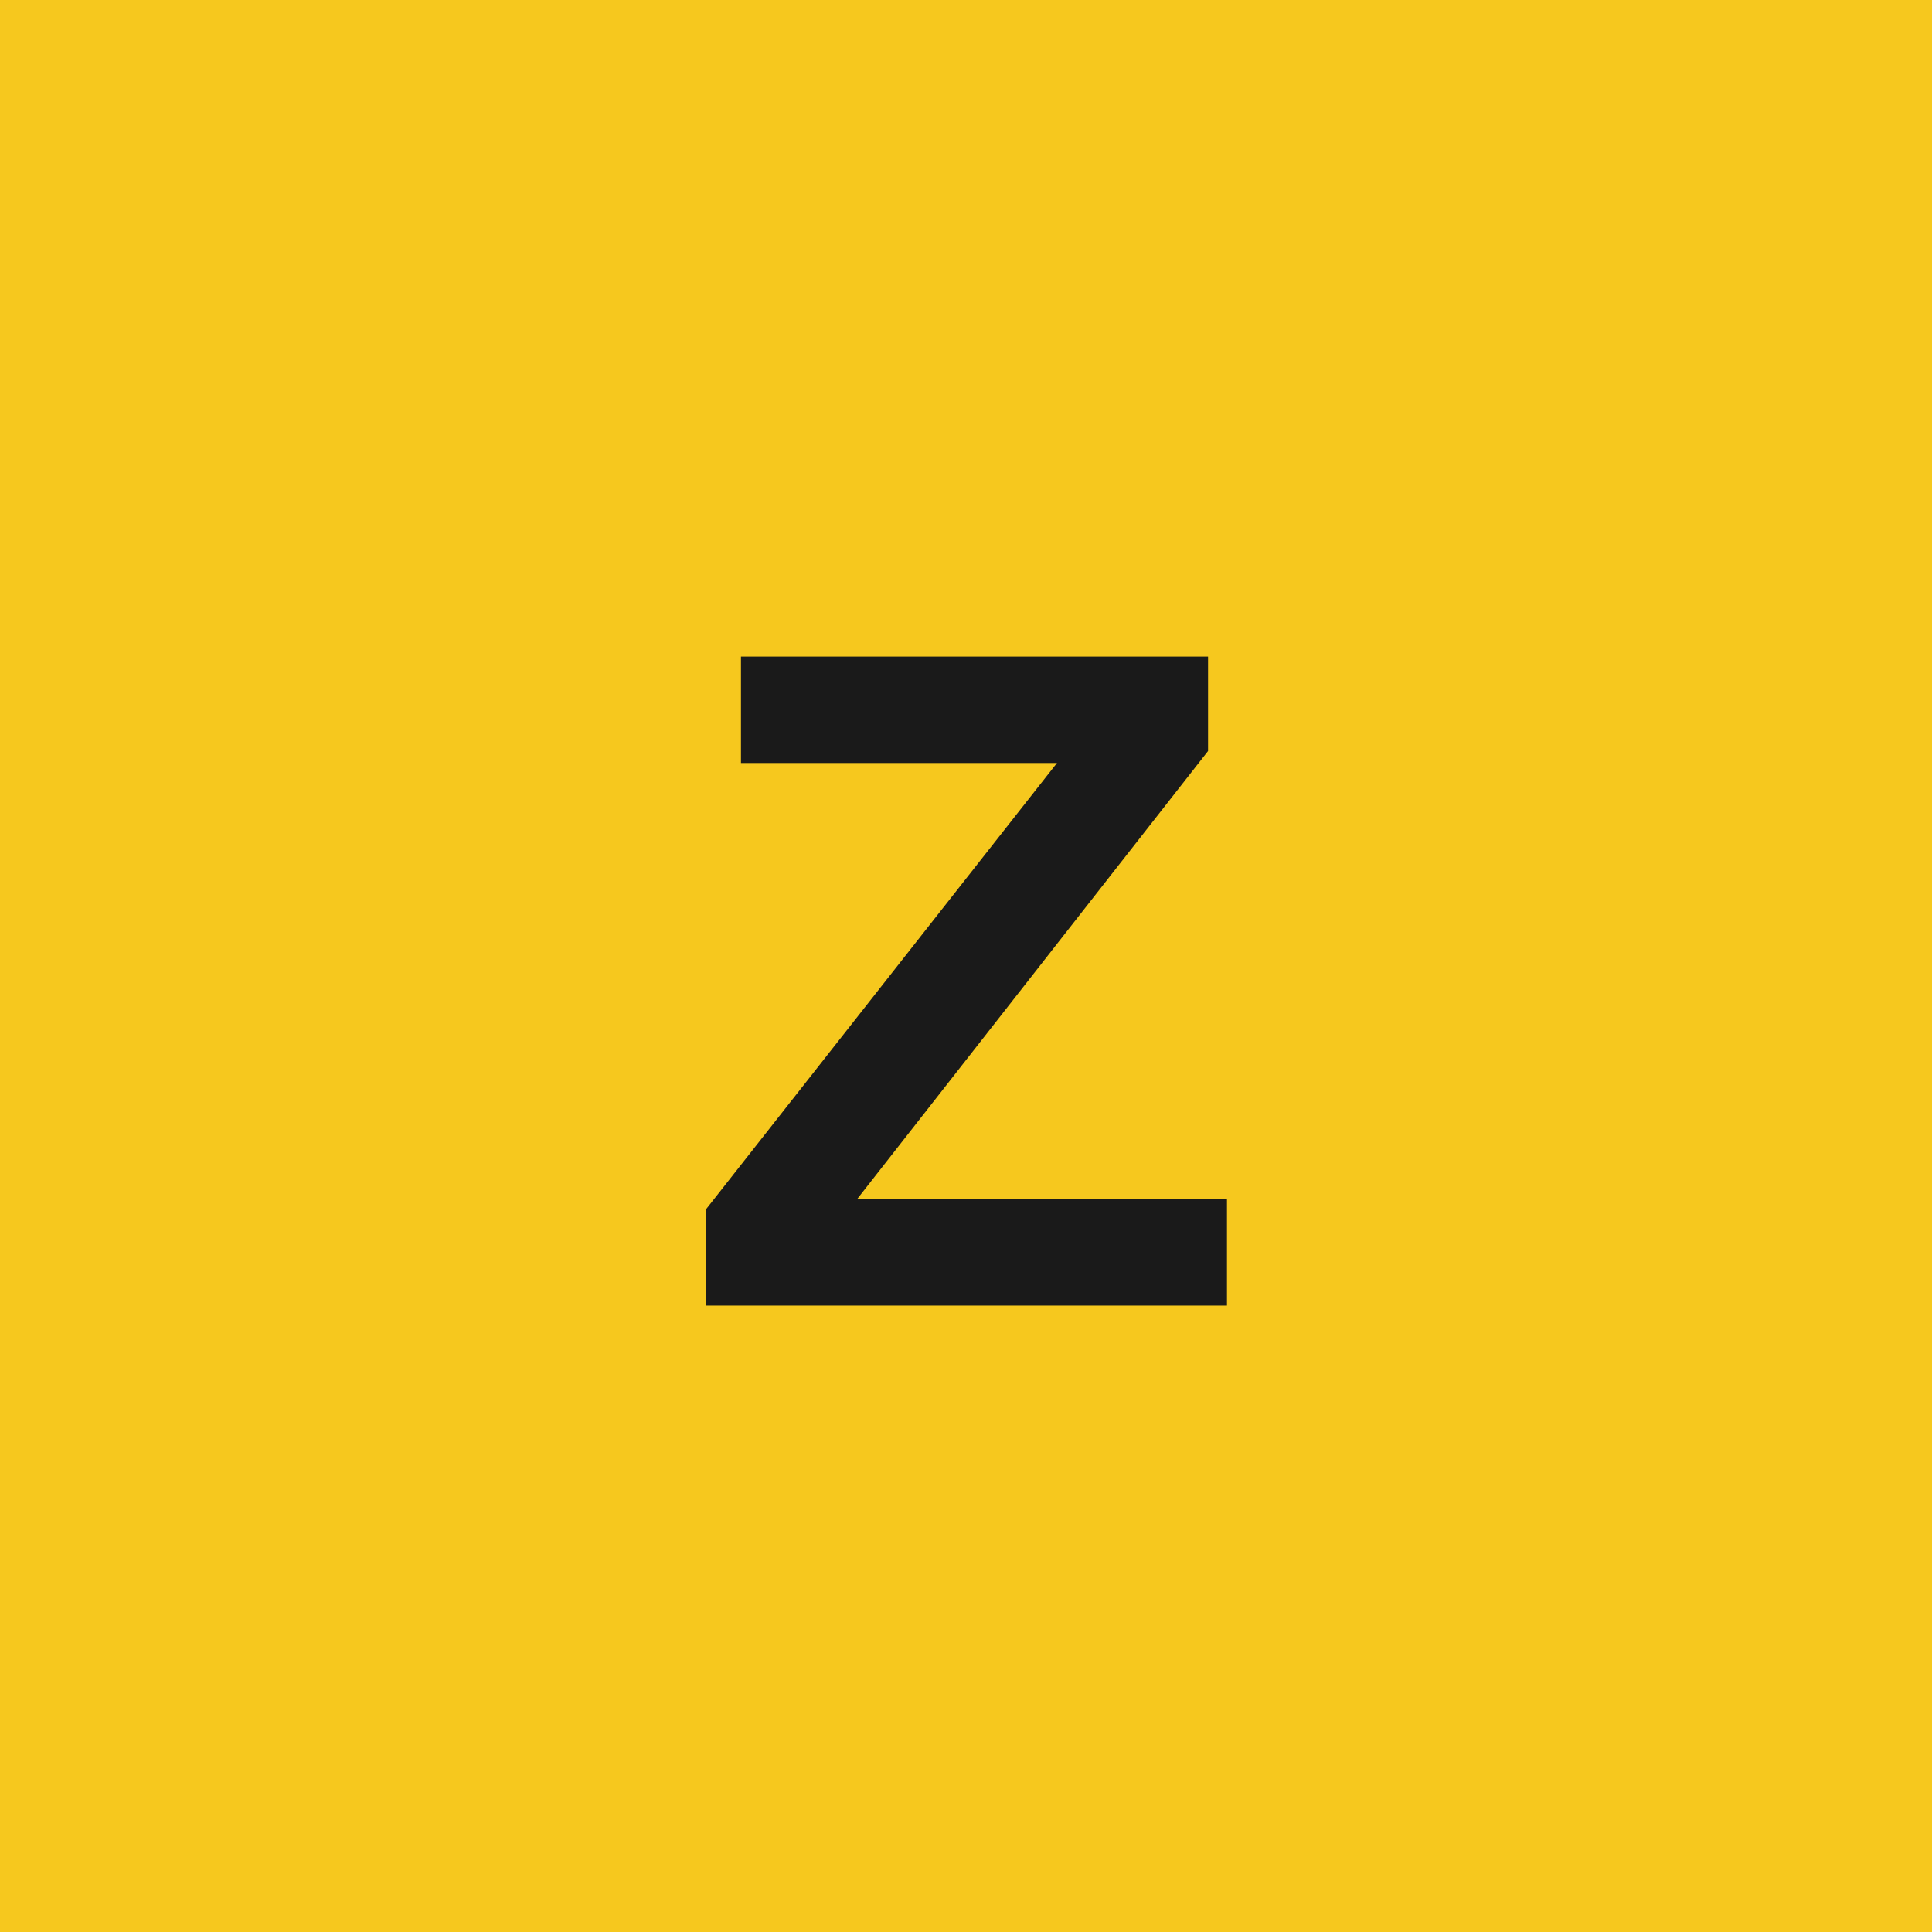
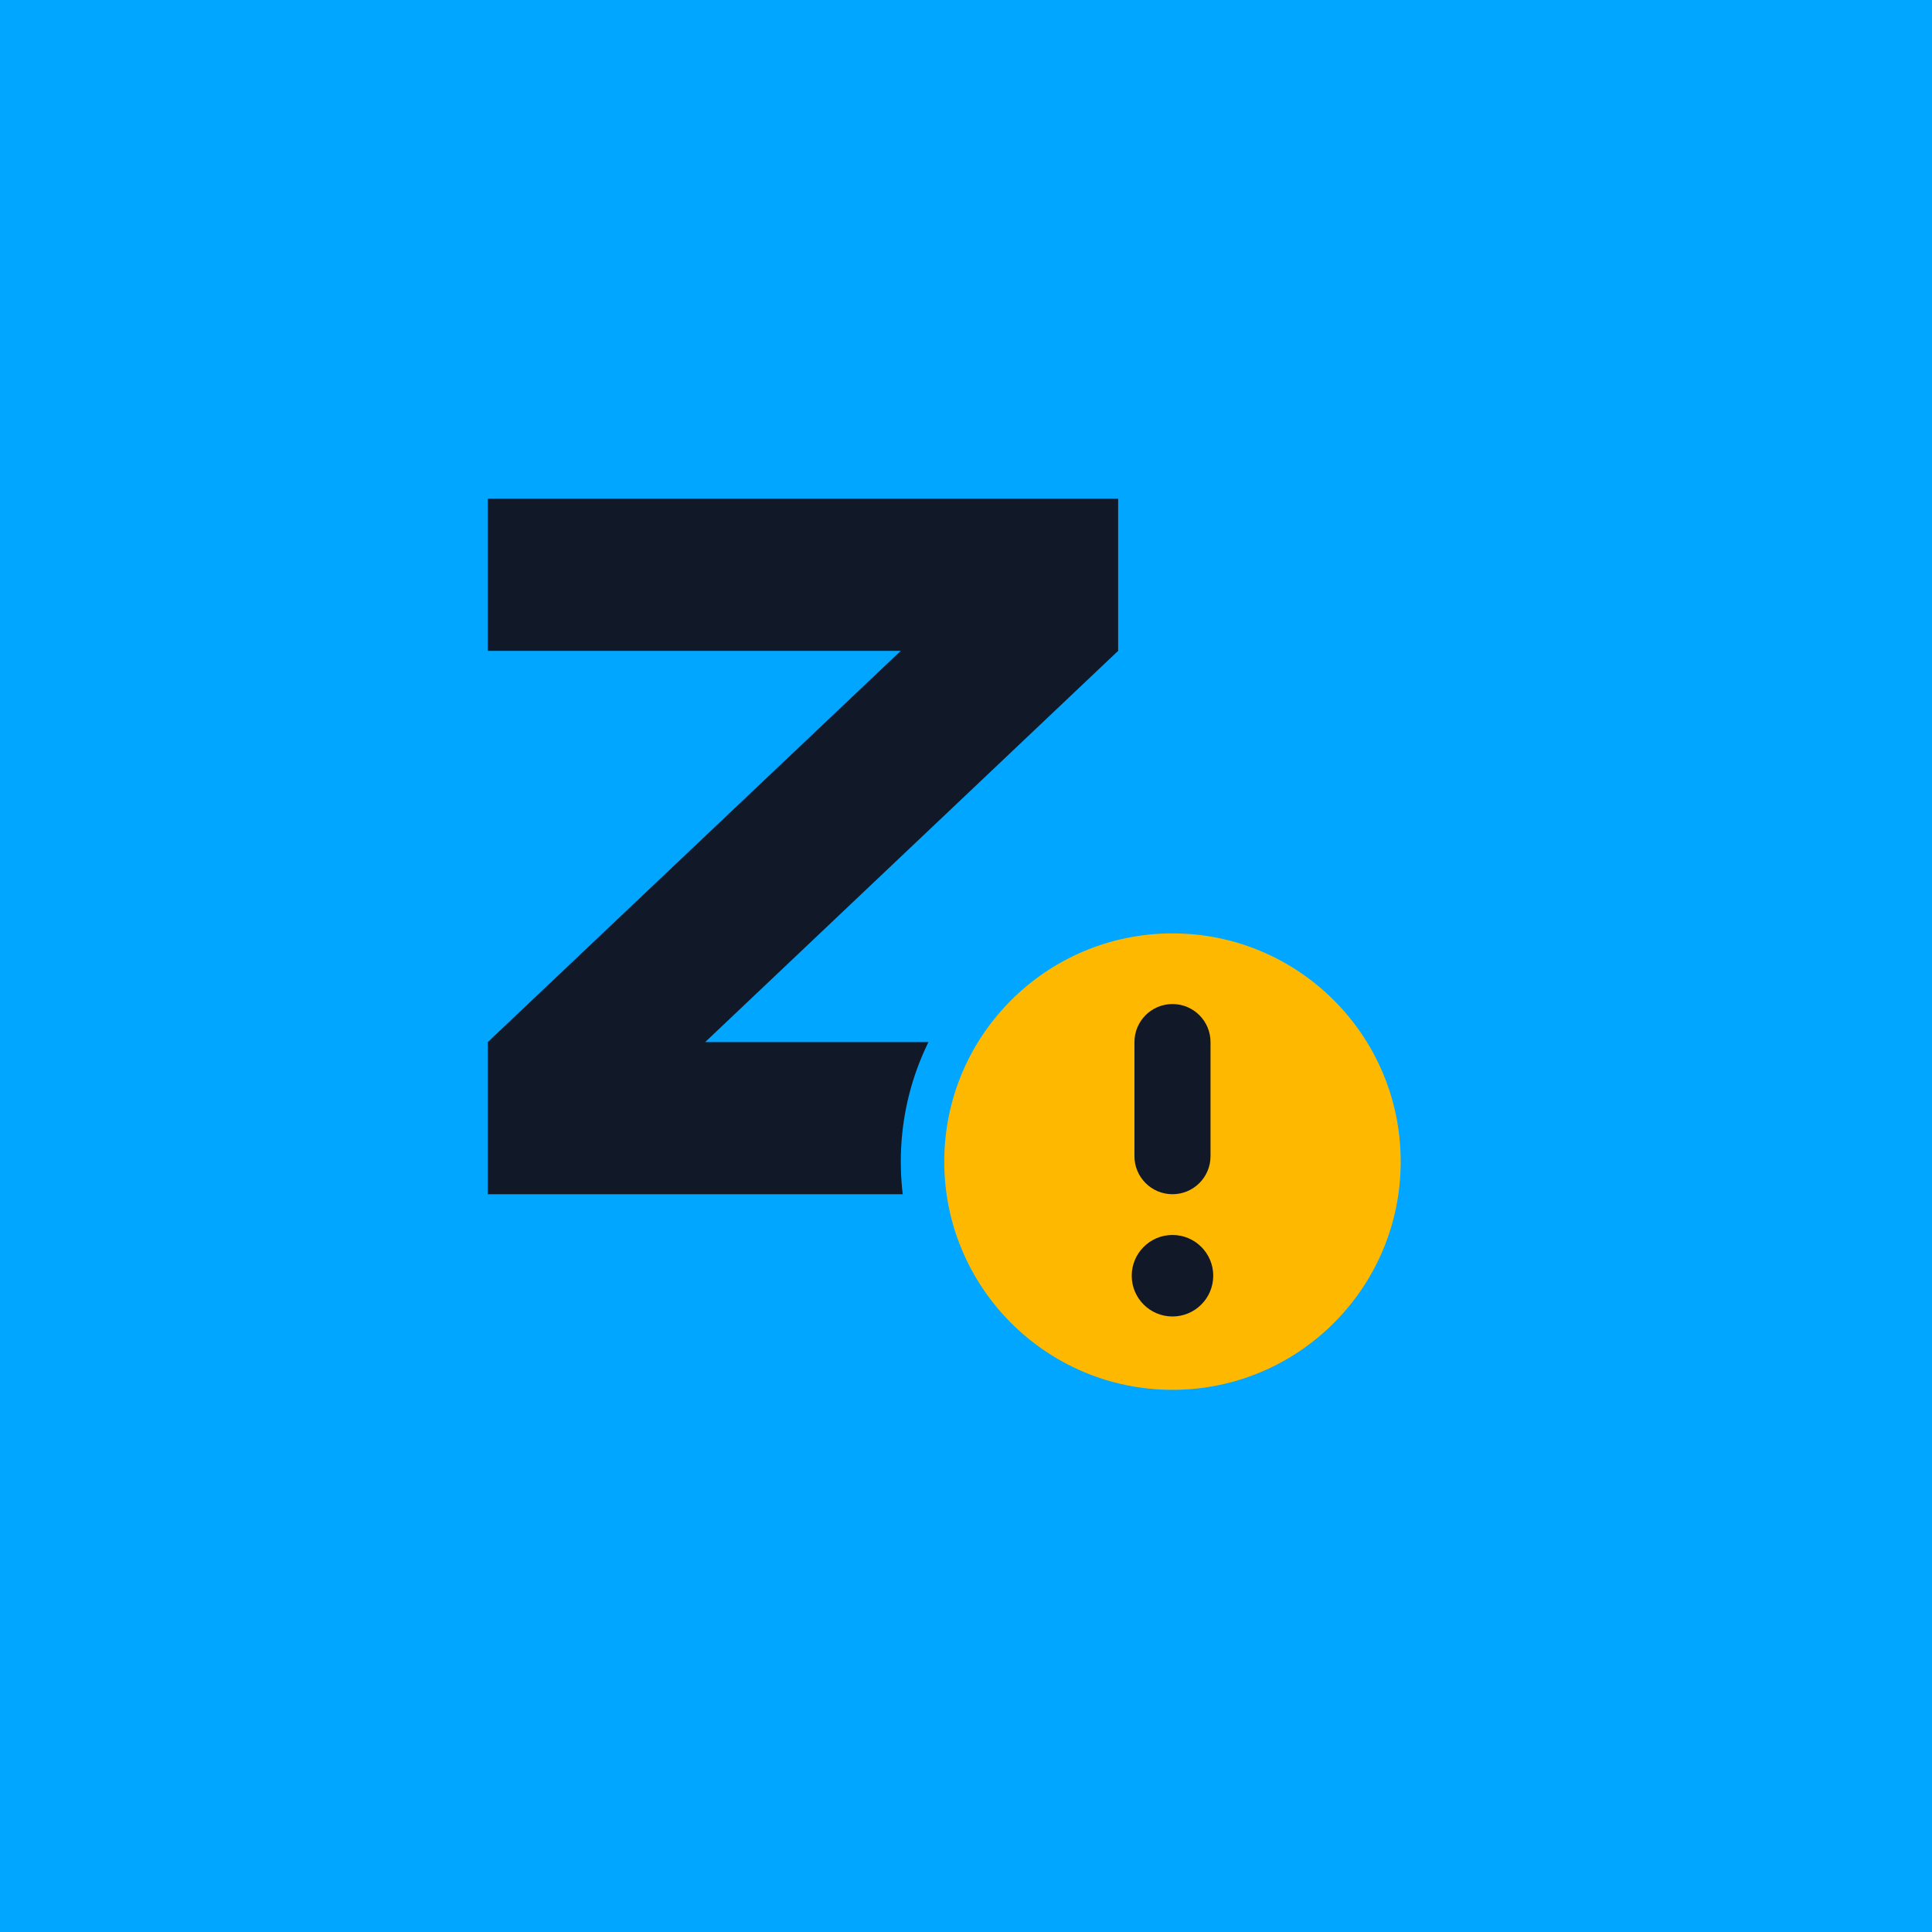
<svg xmlns="http://www.w3.org/2000/svg" viewBox="0 0 512 512" role="img" aria-label="ZASS!">
-   <rect width="512" height="512" fill="#F6C81E" />
-   <text x="256" y="346" font-family="Montserrat,Arial,sans-serif" font-size="250" font-weight="800" fill="#1A1A1A" text-anchor="middle">Z</text>
+   <rect width="512" height="512" fill="#00A6FF" />
+   <g transform="translate(256 256) scale(0.72) translate(-256 -256) translate(-40 -44)">
+     <path d="M120 128H352V184L200 328H352V384H120V328L272 184H120Z" fill="#111827" />
+     <circle cx="372" cy="372" r="92" fill="#FFB800" stroke="#00A6FF" stroke-width="16" />
+     <rect x="358" y="314" width="28" height="70" rx="14" fill="#111827" />
+     <circle cx="372" cy="414" r="15" fill="#111827" />
+   </g>
</svg>
